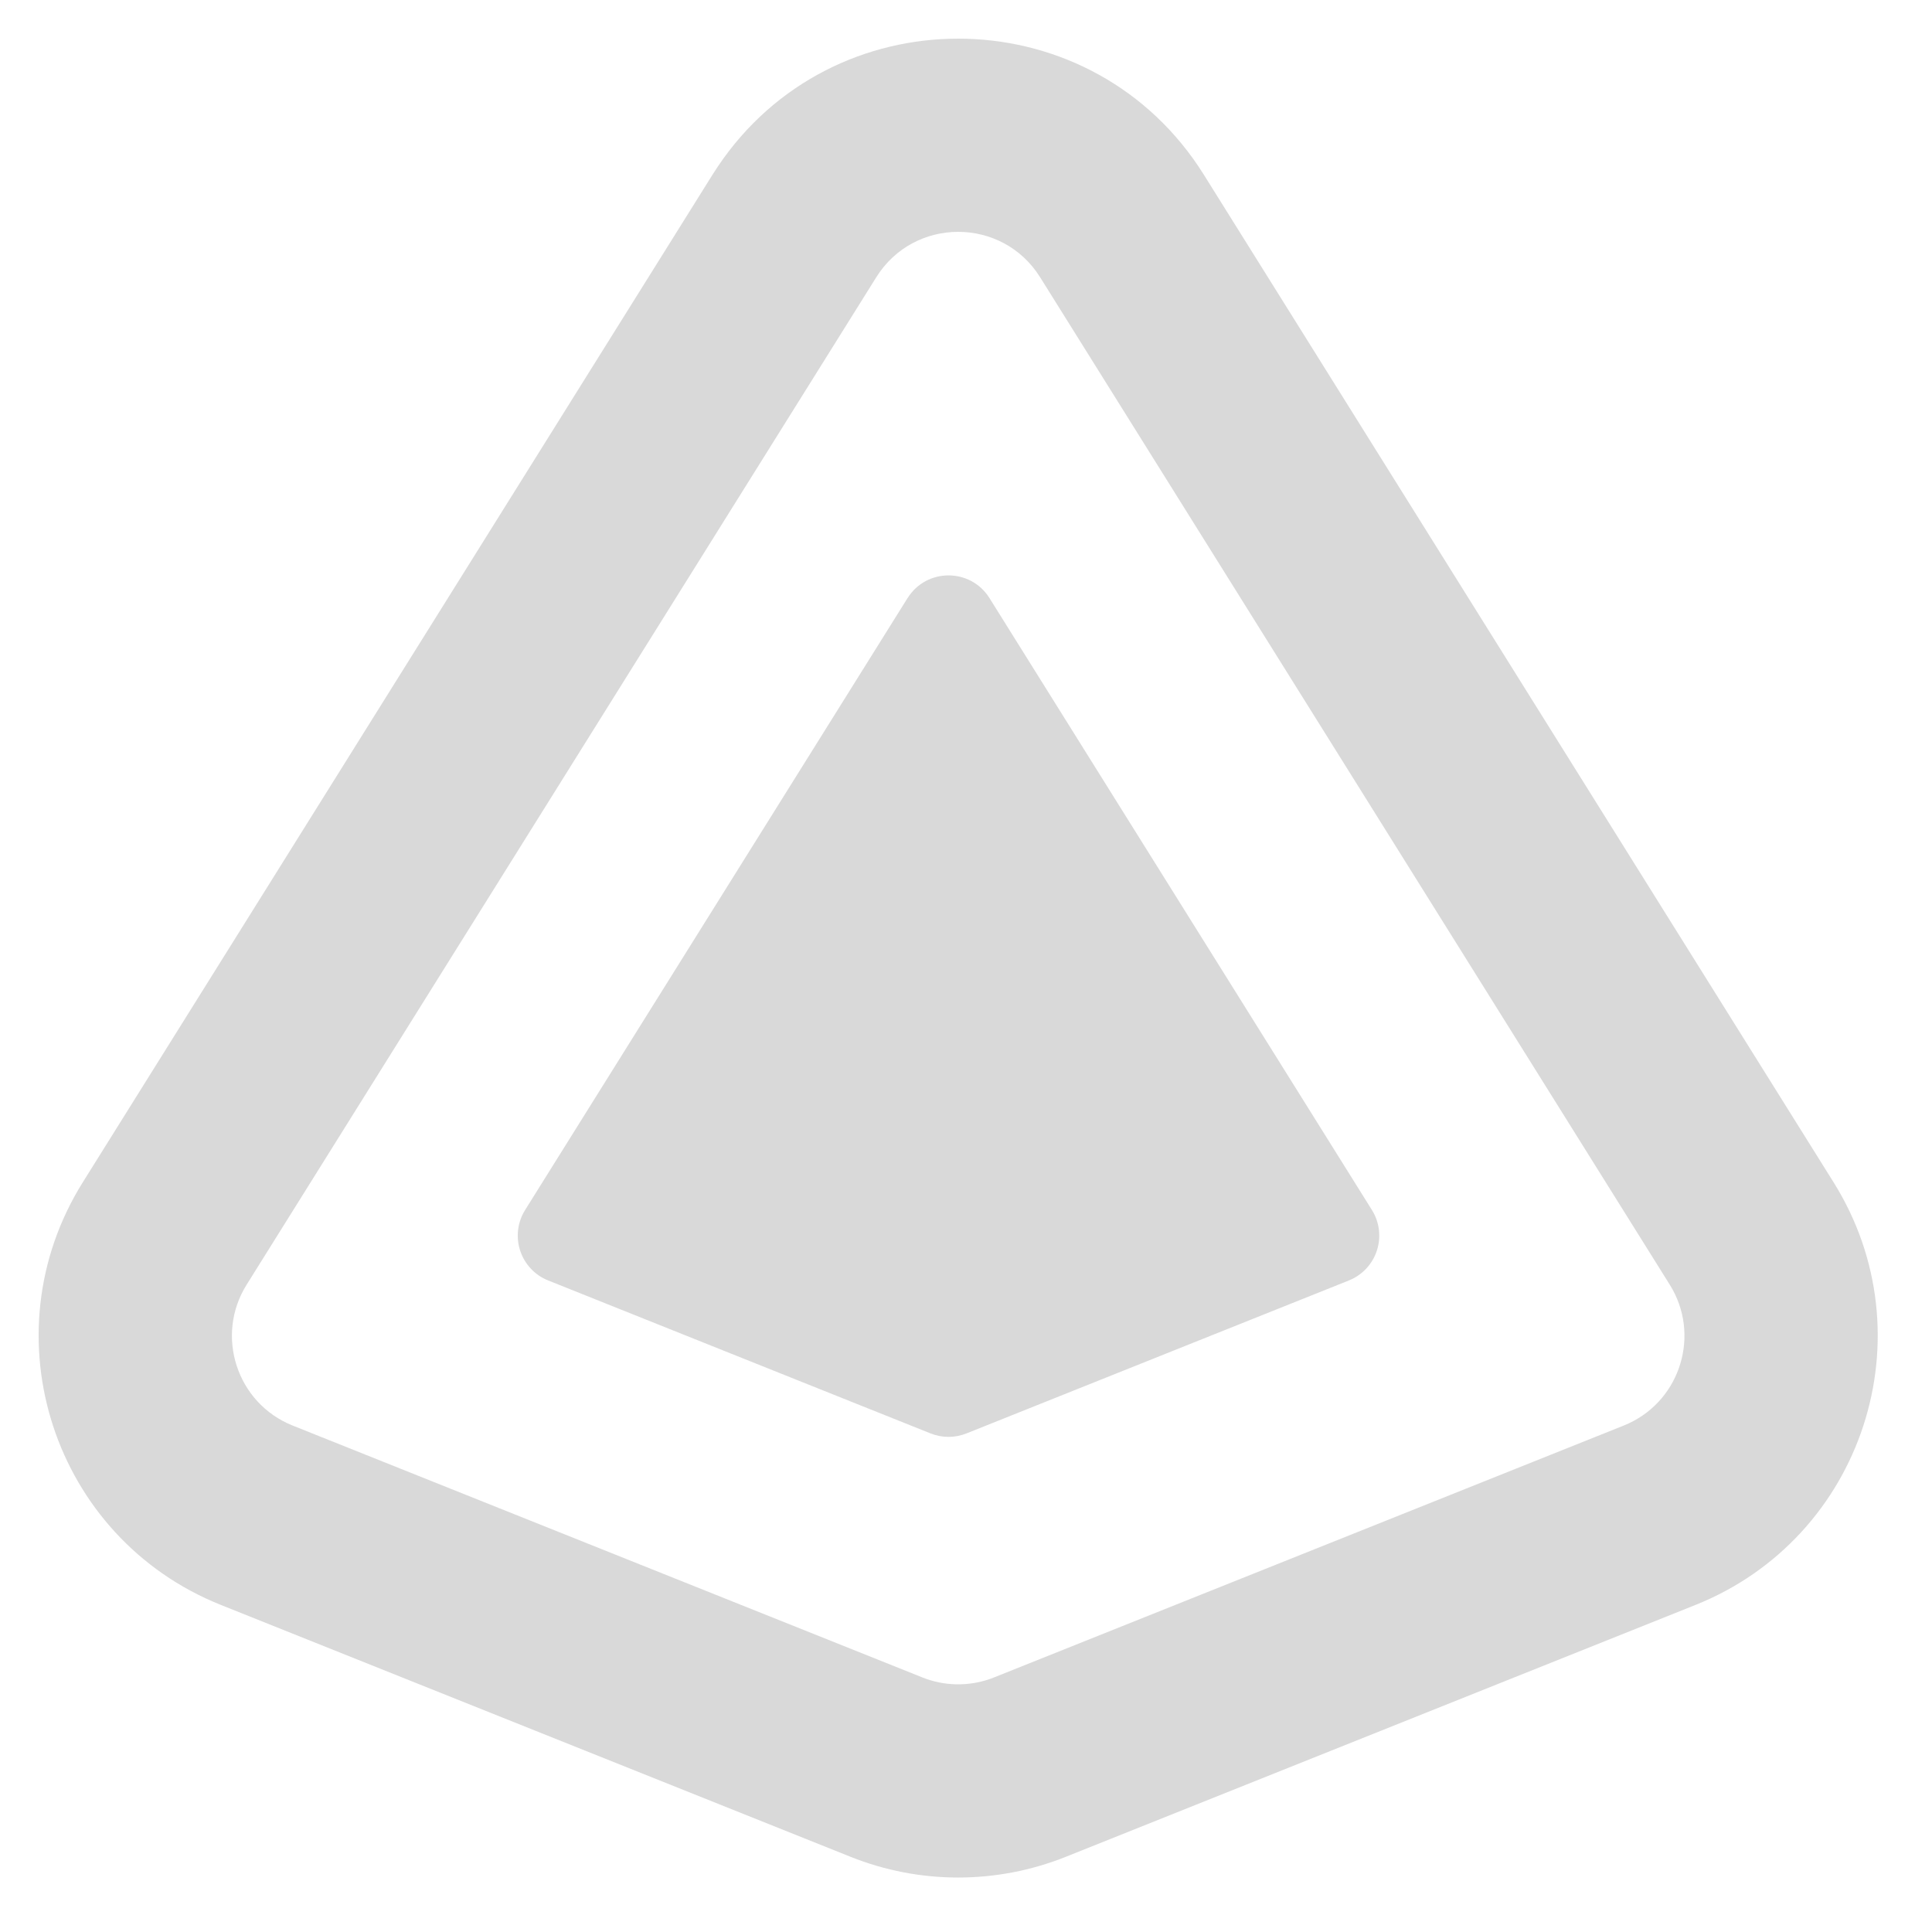
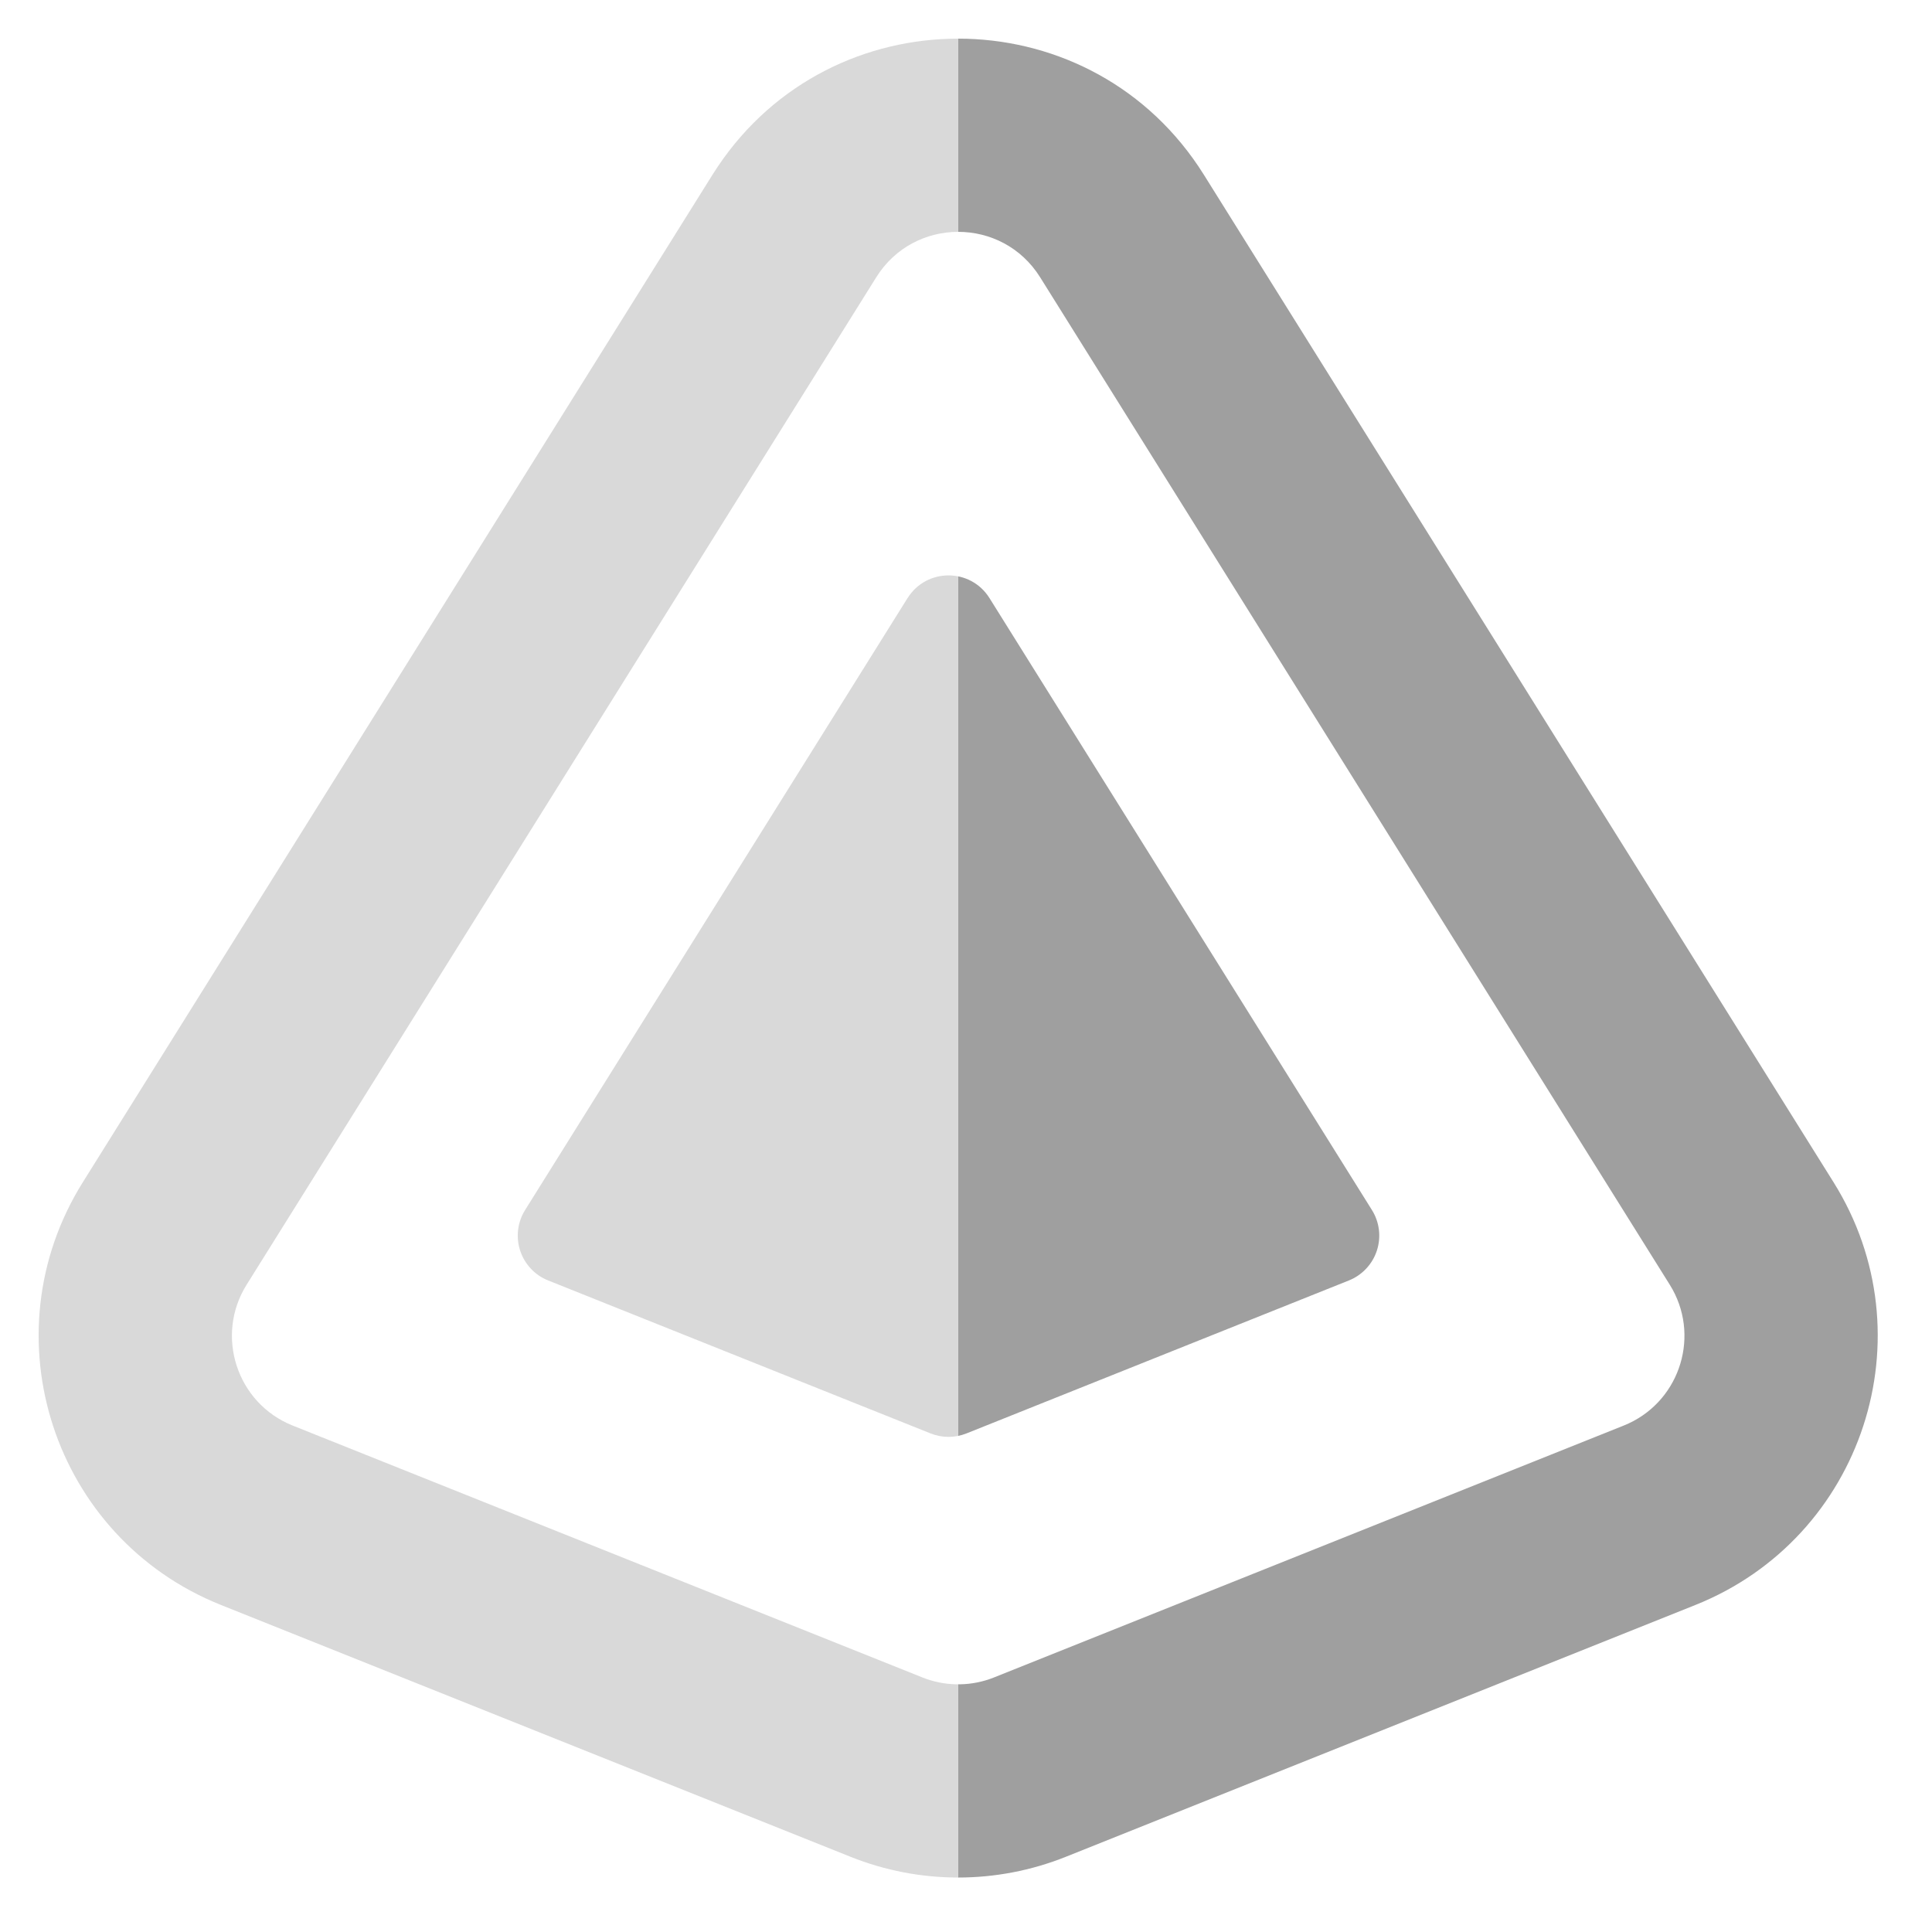
<svg xmlns="http://www.w3.org/2000/svg" width="96" height="96" fill="none" viewBox="-2 -2 100 100">
-   <path fill="#D9D9D9" d="M35.157 6.616c5.925-8.821 18.953-8.821 24.877 0l.281.434 32.591 52.145c4.954 7.927 1.53 18.405-7.15 21.877l-32.59 13.036a15.002 15.002 0 0 1-11.142 0L9.434 81.072C.755 77.6-2.669 67.122 2.285 59.195L34.875 7.05l.282-.434Zm16.679 5.734c-1.959-3.133-6.522-3.133-8.48 0l-32.59 52.145c-1.652 2.642-.51 6.134 2.382 7.292l32.59 13.036a5.002 5.002 0 0 0 3.49.084l.225-.084 32.59-13.036c2.802-1.121 3.961-4.434 2.53-7.042l-.147-.25-32.59-52.145Zm-6.86 16.608c.979-1.567 3.26-1.567 4.24 0L69.01 60.629a2.5 2.5 0 0 1-1.192 3.647l-19.795 7.918a2.501 2.501 0 0 1-1.857 0l-19.795-7.918a2.5 2.5 0 0 1-1.191-3.647l19.794-31.671Z" />
+   <path fill="url(#a)" d="M35.157 6.616c5.925-8.821 18.953-8.821 24.877 0l.281.434 32.591 52.145c4.954 7.927 1.53 18.405-7.15 21.877l-32.59 13.036a15.002 15.002 0 0 1-11.142 0L9.434 81.072C.755 77.6-2.669 67.122 2.285 59.195L34.875 7.05l.282-.434Zm16.679 5.734c-1.959-3.133-6.522-3.133-8.48 0l-32.59 52.145c-1.652 2.642-.51 6.134 2.382 7.292l32.59 13.036a5.002 5.002 0 0 0 3.49.084l.225-.084 32.59-13.036c2.802-1.121 3.961-4.434 2.53-7.042l-.147-.25-32.59-52.145Zm-6.86 16.608c.979-1.567 3.26-1.567 4.24 0L69.01 60.629a2.5 2.5 0 0 1-1.192 3.647l-19.795 7.918a2.501 2.501 0 0 1-1.857 0l-19.795-7.918a2.5 2.5 0 0 1-1.191-3.647l19.794-31.671Z" />
+   <defs>
+     <linearGradient id="a" x1="0" x2="95.191" y1="47.59" y2="47.59" gradientUnits="userSpaceOnUse">
+       <stop stop-color="#D9D9D9" />
+       <stop offset=".5" stop-color="#D9D9D9" />
+       <stop offset=".5" stop-color="#9F9F9F" />
+       <stop offset="1" stop-color="#9F9F9F" />
+     </linearGradient>
+   </defs>
</svg>
